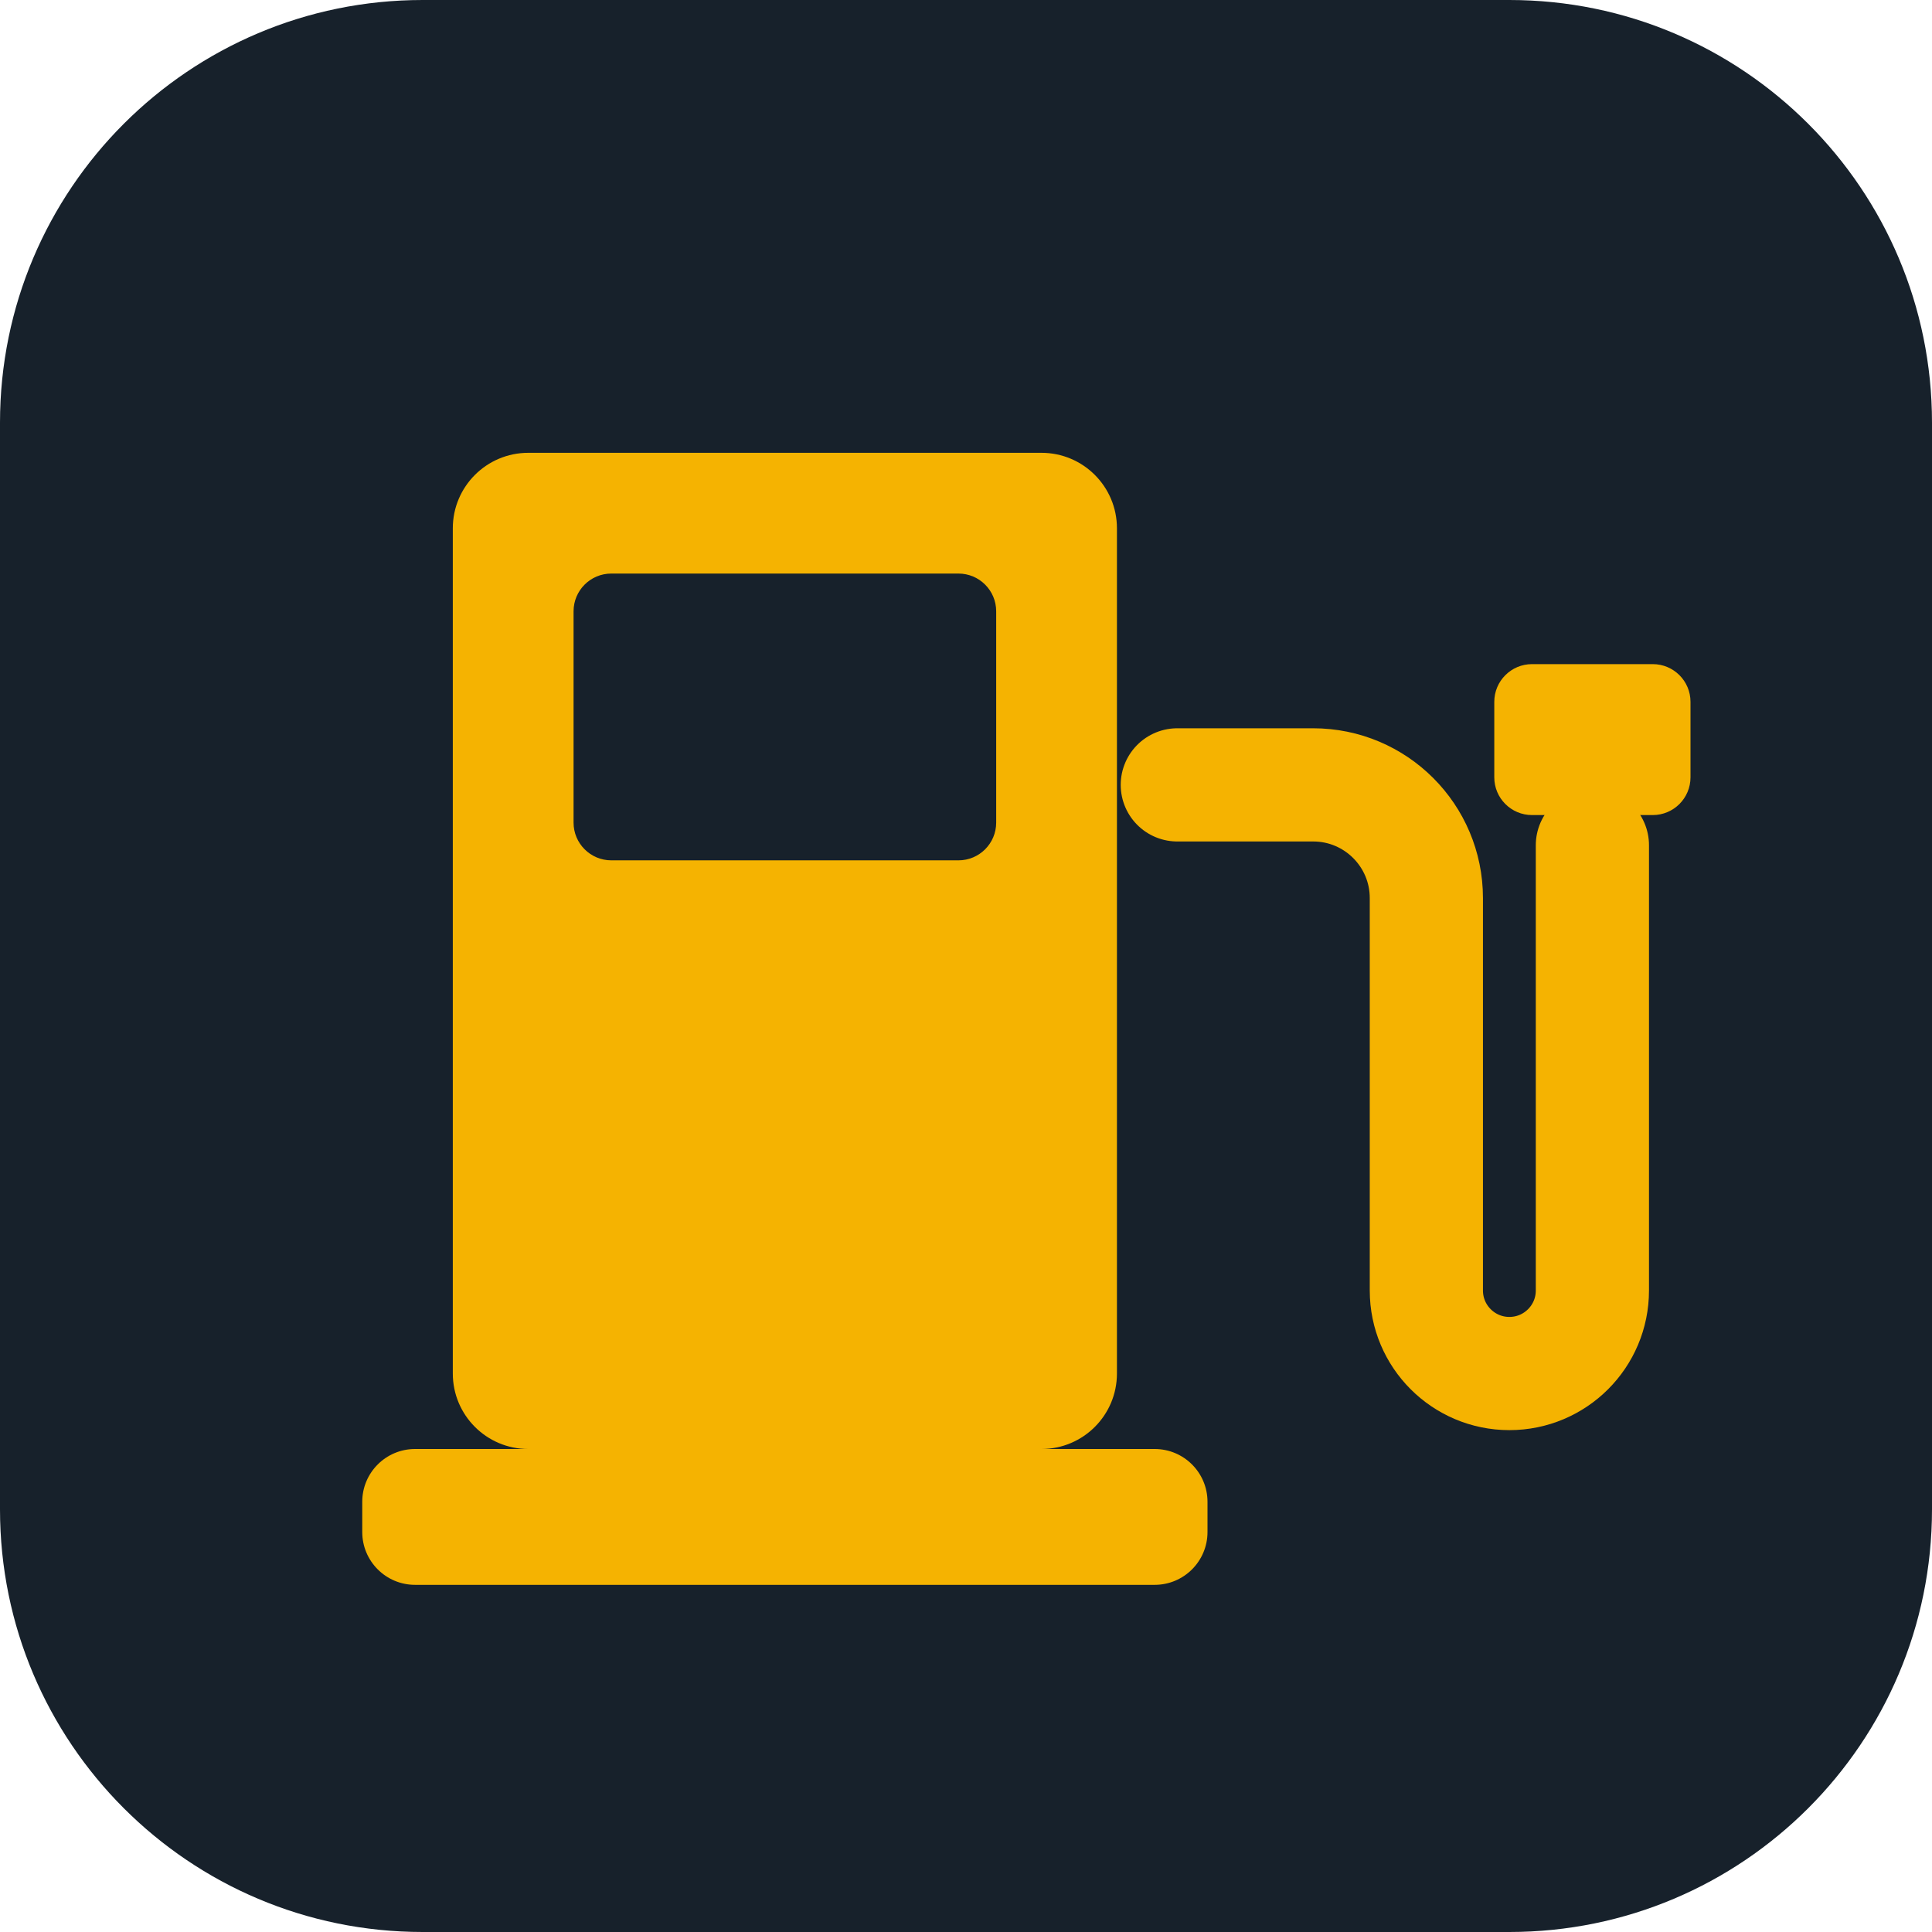
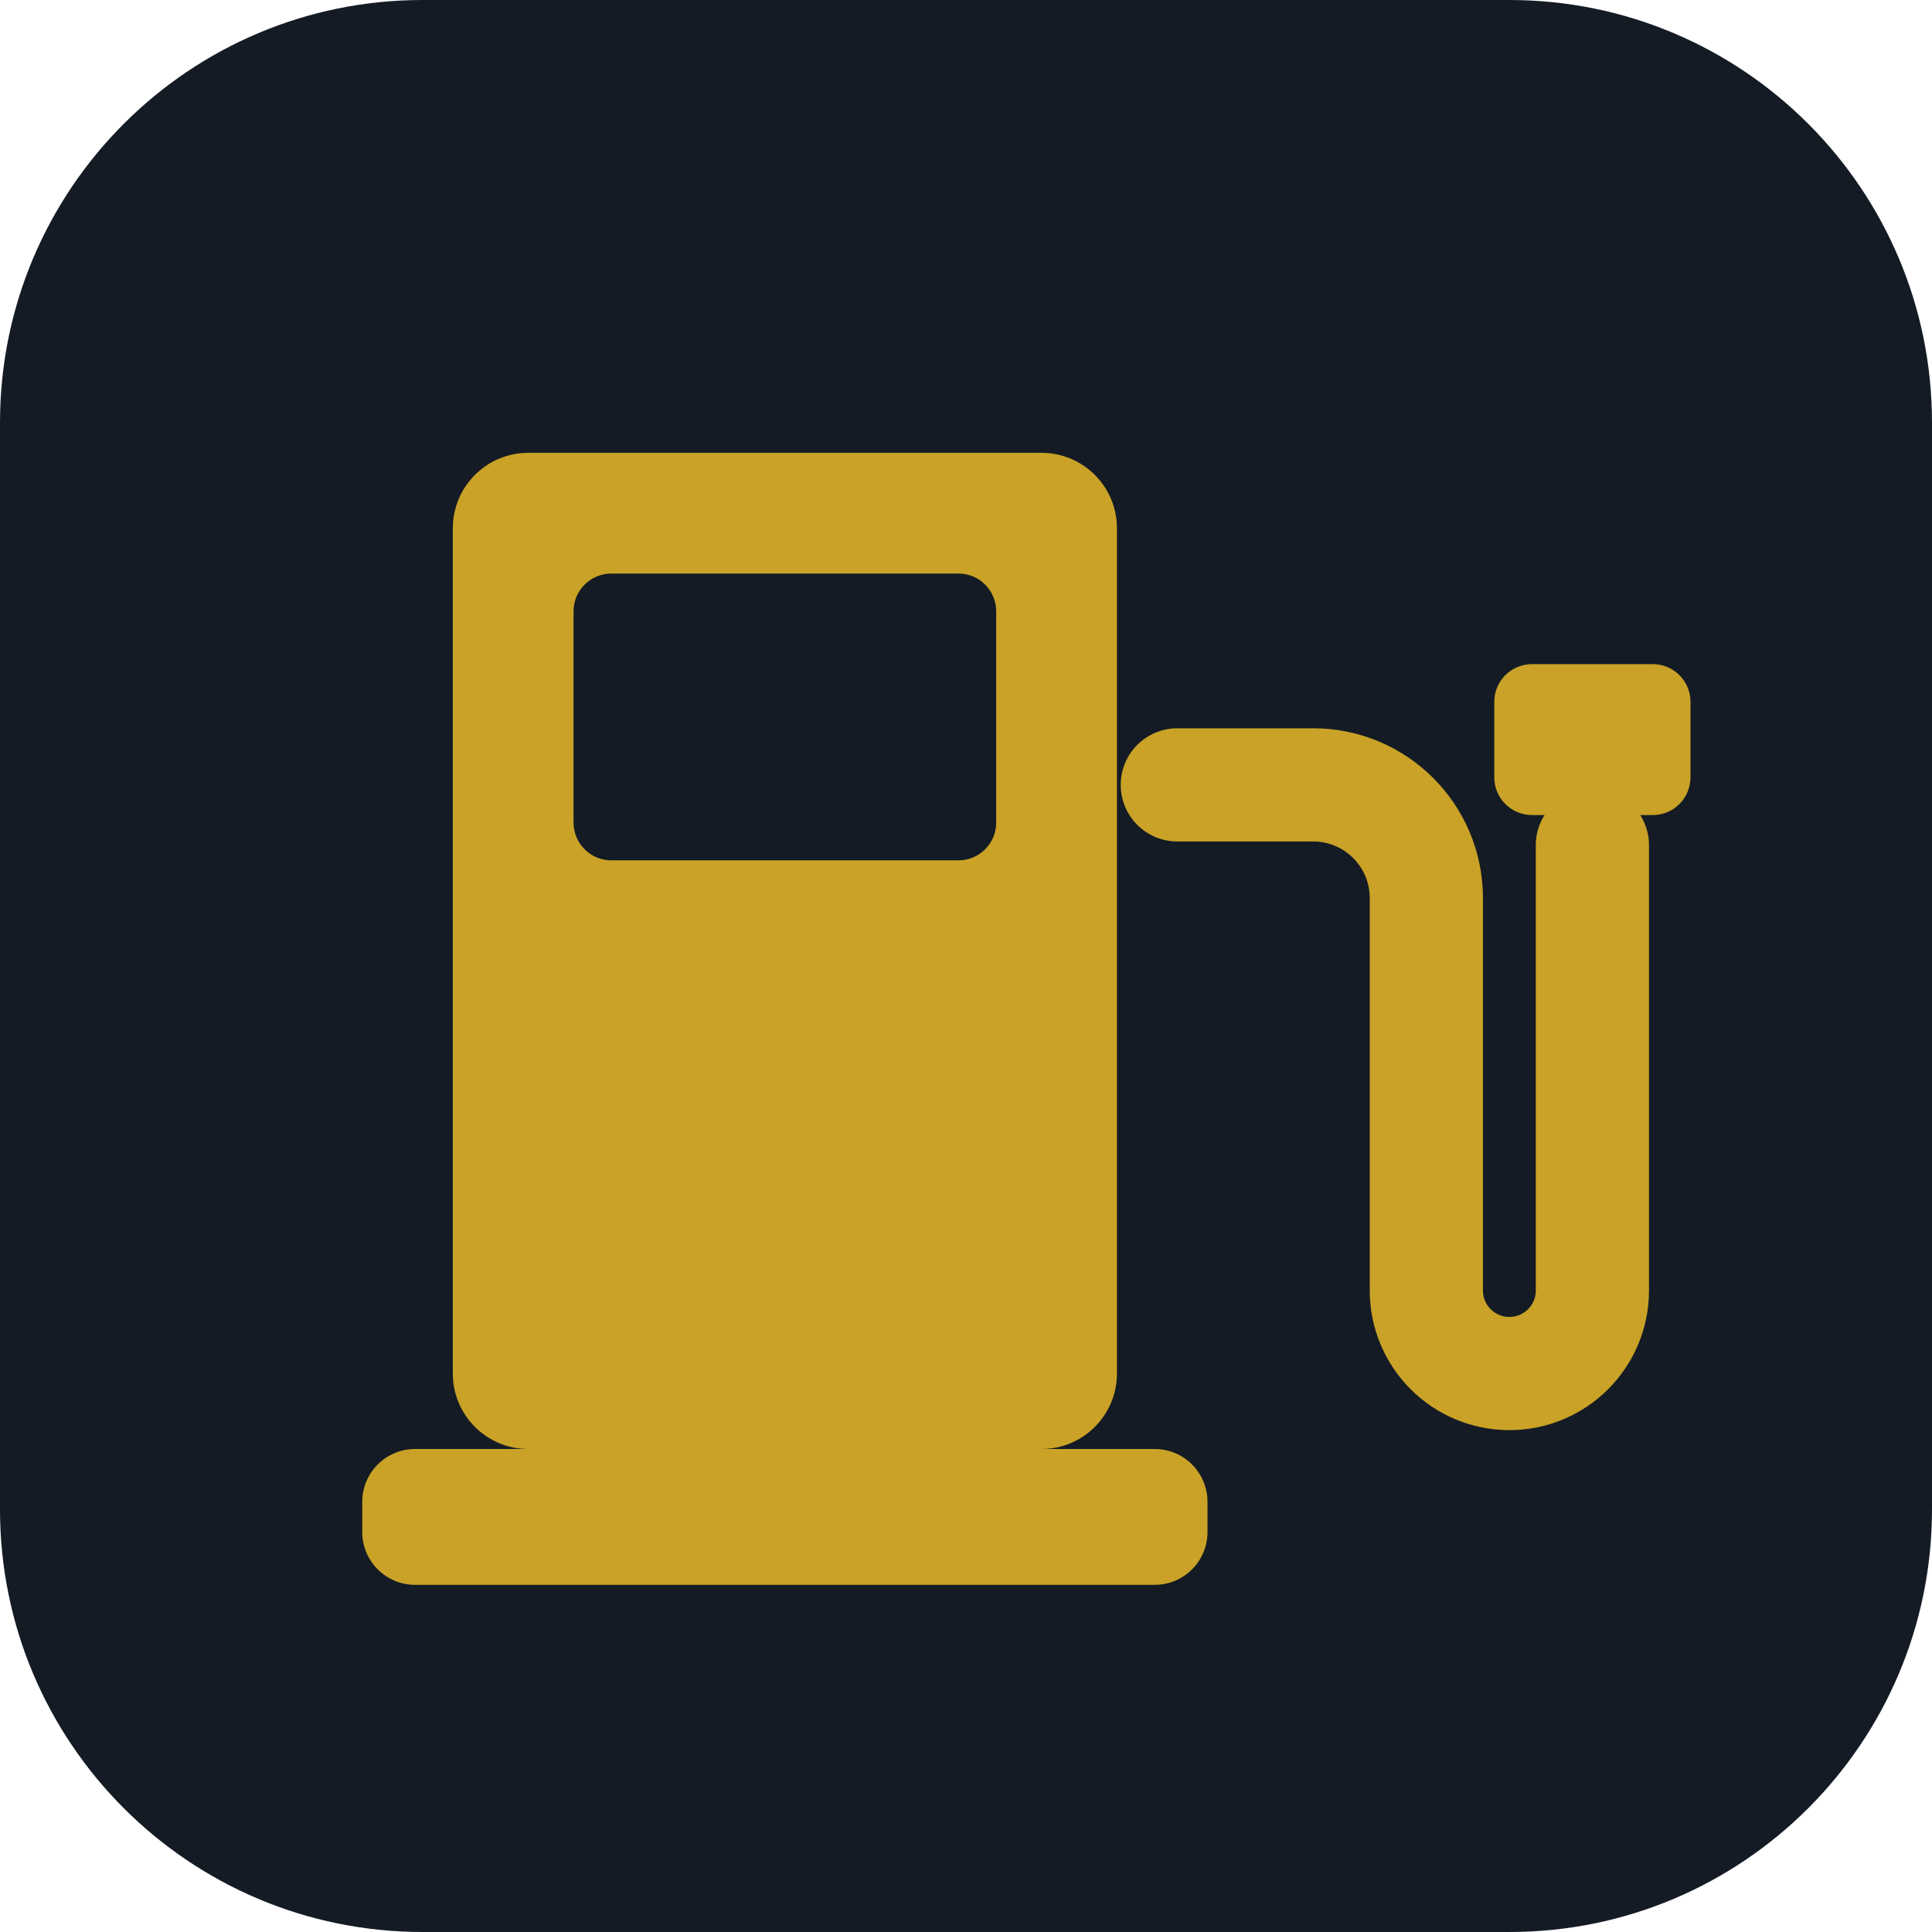
<svg xmlns="http://www.w3.org/2000/svg" viewBox="0 0 512 512">
-   <rect width="512" height="512" rx="112" fill="#17212B" />
-   <rect x="120" y="120" width="176" height="264" rx="20" fill="#F5B301" />
-   <rect x="152" y="152" width="112" height="76" rx="10" fill="#17212B" />
-   <rect x="96" y="384" width="224" height="36" rx="14" fill="#F5B301" />
-   <path d="M312 208 h36 a30 30 0 0 1 30 30 v104 a22 22 0 0 0 44 0 v-118" fill="none" stroke="#F5B301" stroke-width="30" stroke-linecap="round" />
-   <rect x="396" y="176" width="52" height="40" rx="10" fill="#F5B301" />
+   <rect width="512" height="512" rx="112" fill="#141B24" />
+   <rect x="120" y="120" width="176" height="264" rx="20" fill="#C9A227" />
+   <rect x="152" y="152" width="112" height="76" rx="10" fill="#141B24" />
+   <rect x="96" y="384" width="224" height="36" rx="14" fill="#C9A227" />
+   <path d="M312 208 h36 a30 30 0 0 1 30 30 v104 a22 22 0 0 0 44 0 v-118" fill="none" stroke="#C9A227" stroke-width="30" stroke-linecap="round" />
+   <rect x="396" y="176" width="52" height="40" rx="10" fill="#C9A227" />
</svg>
